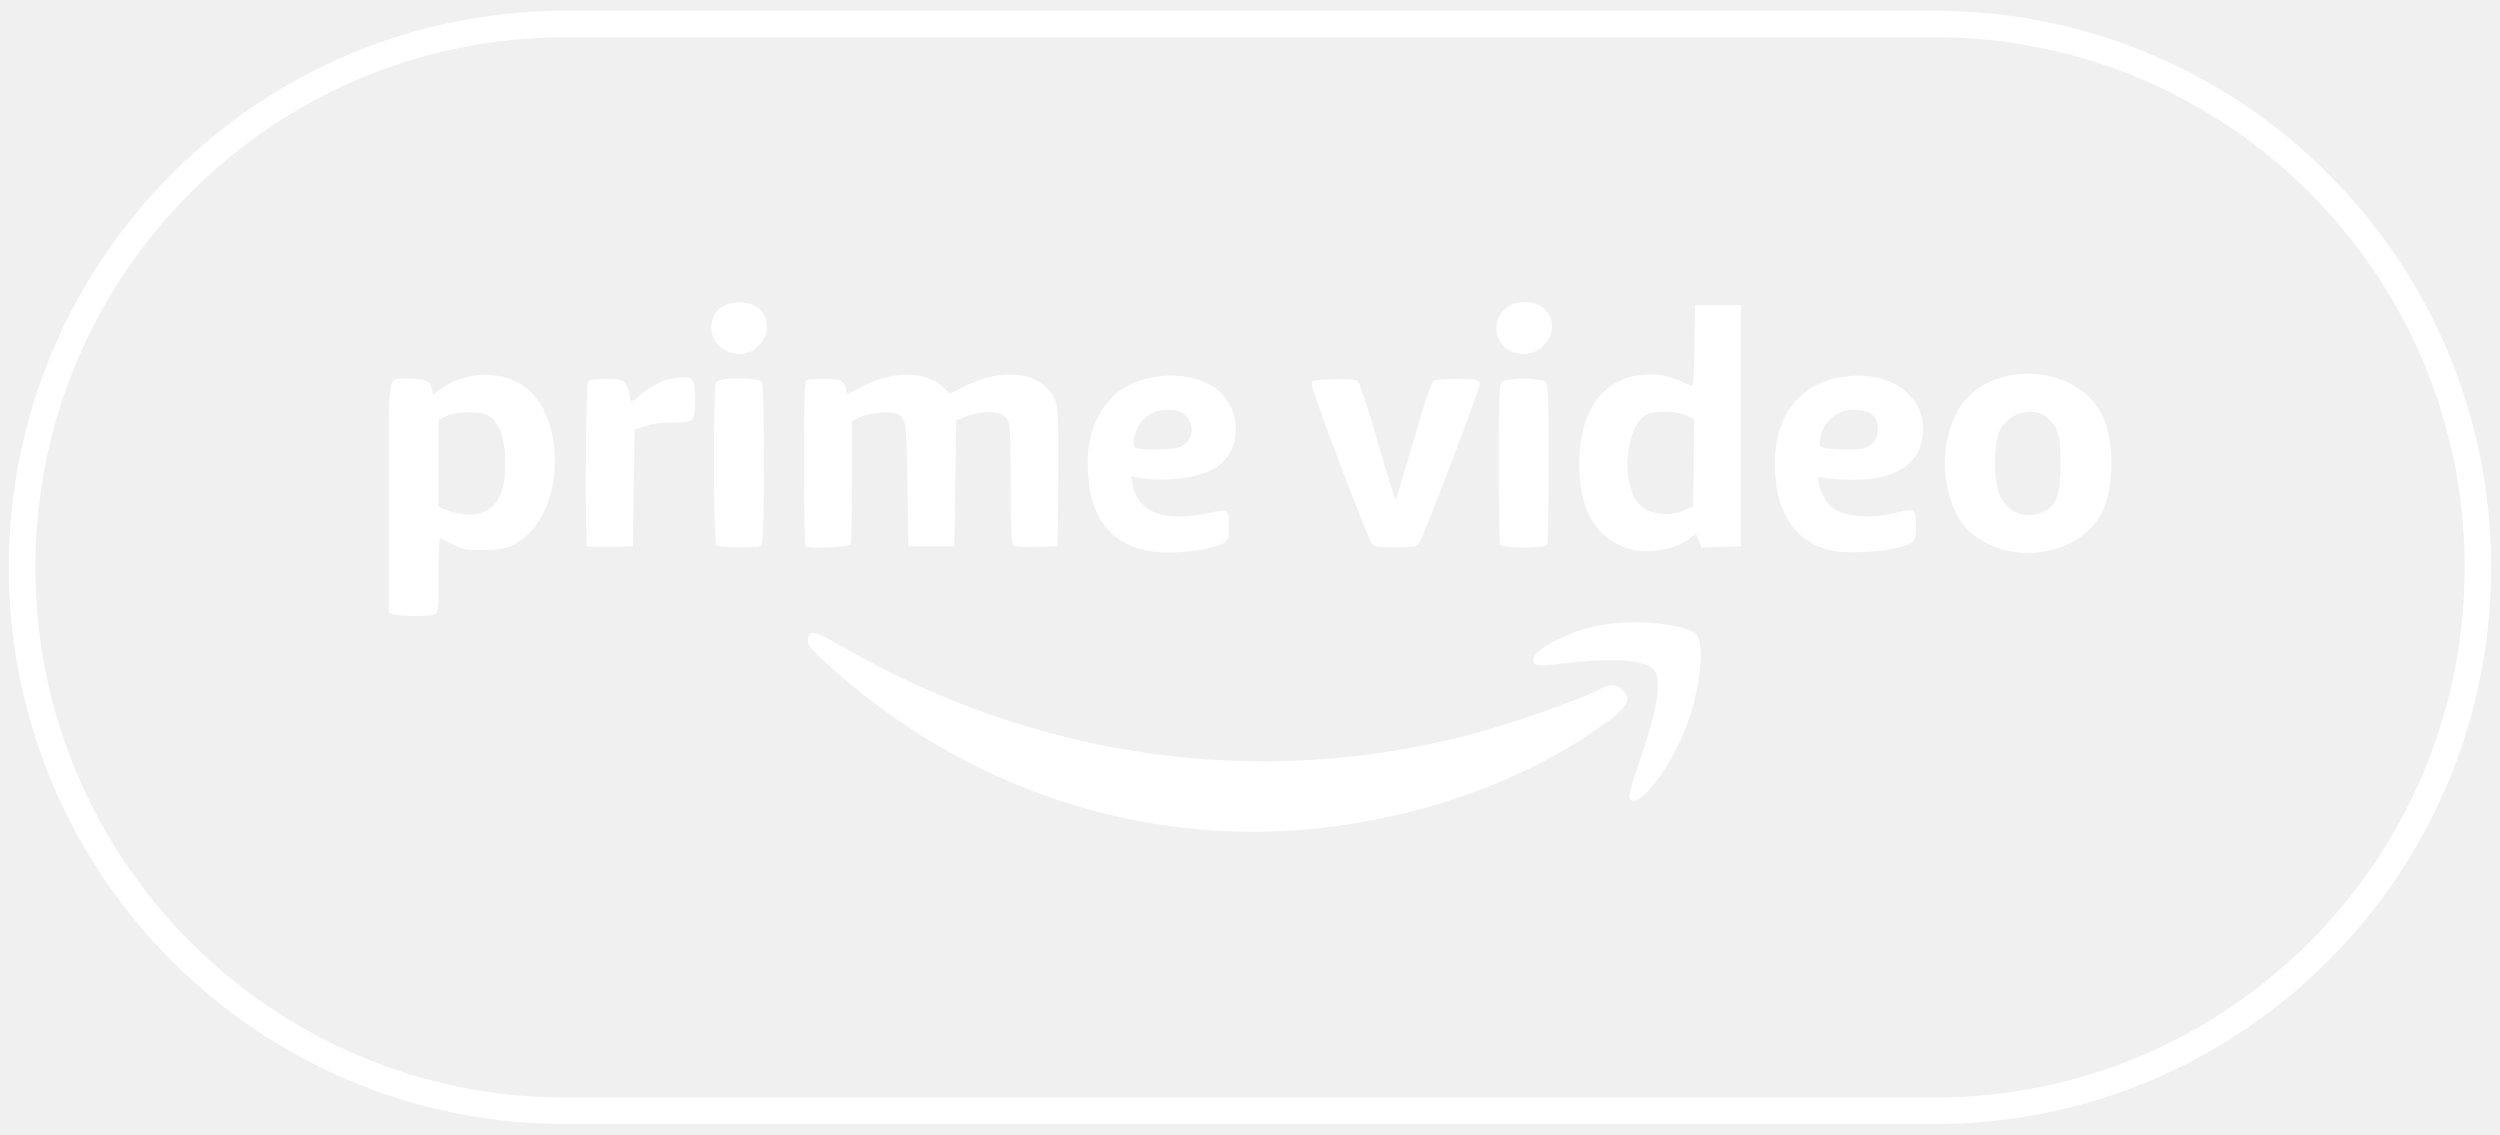
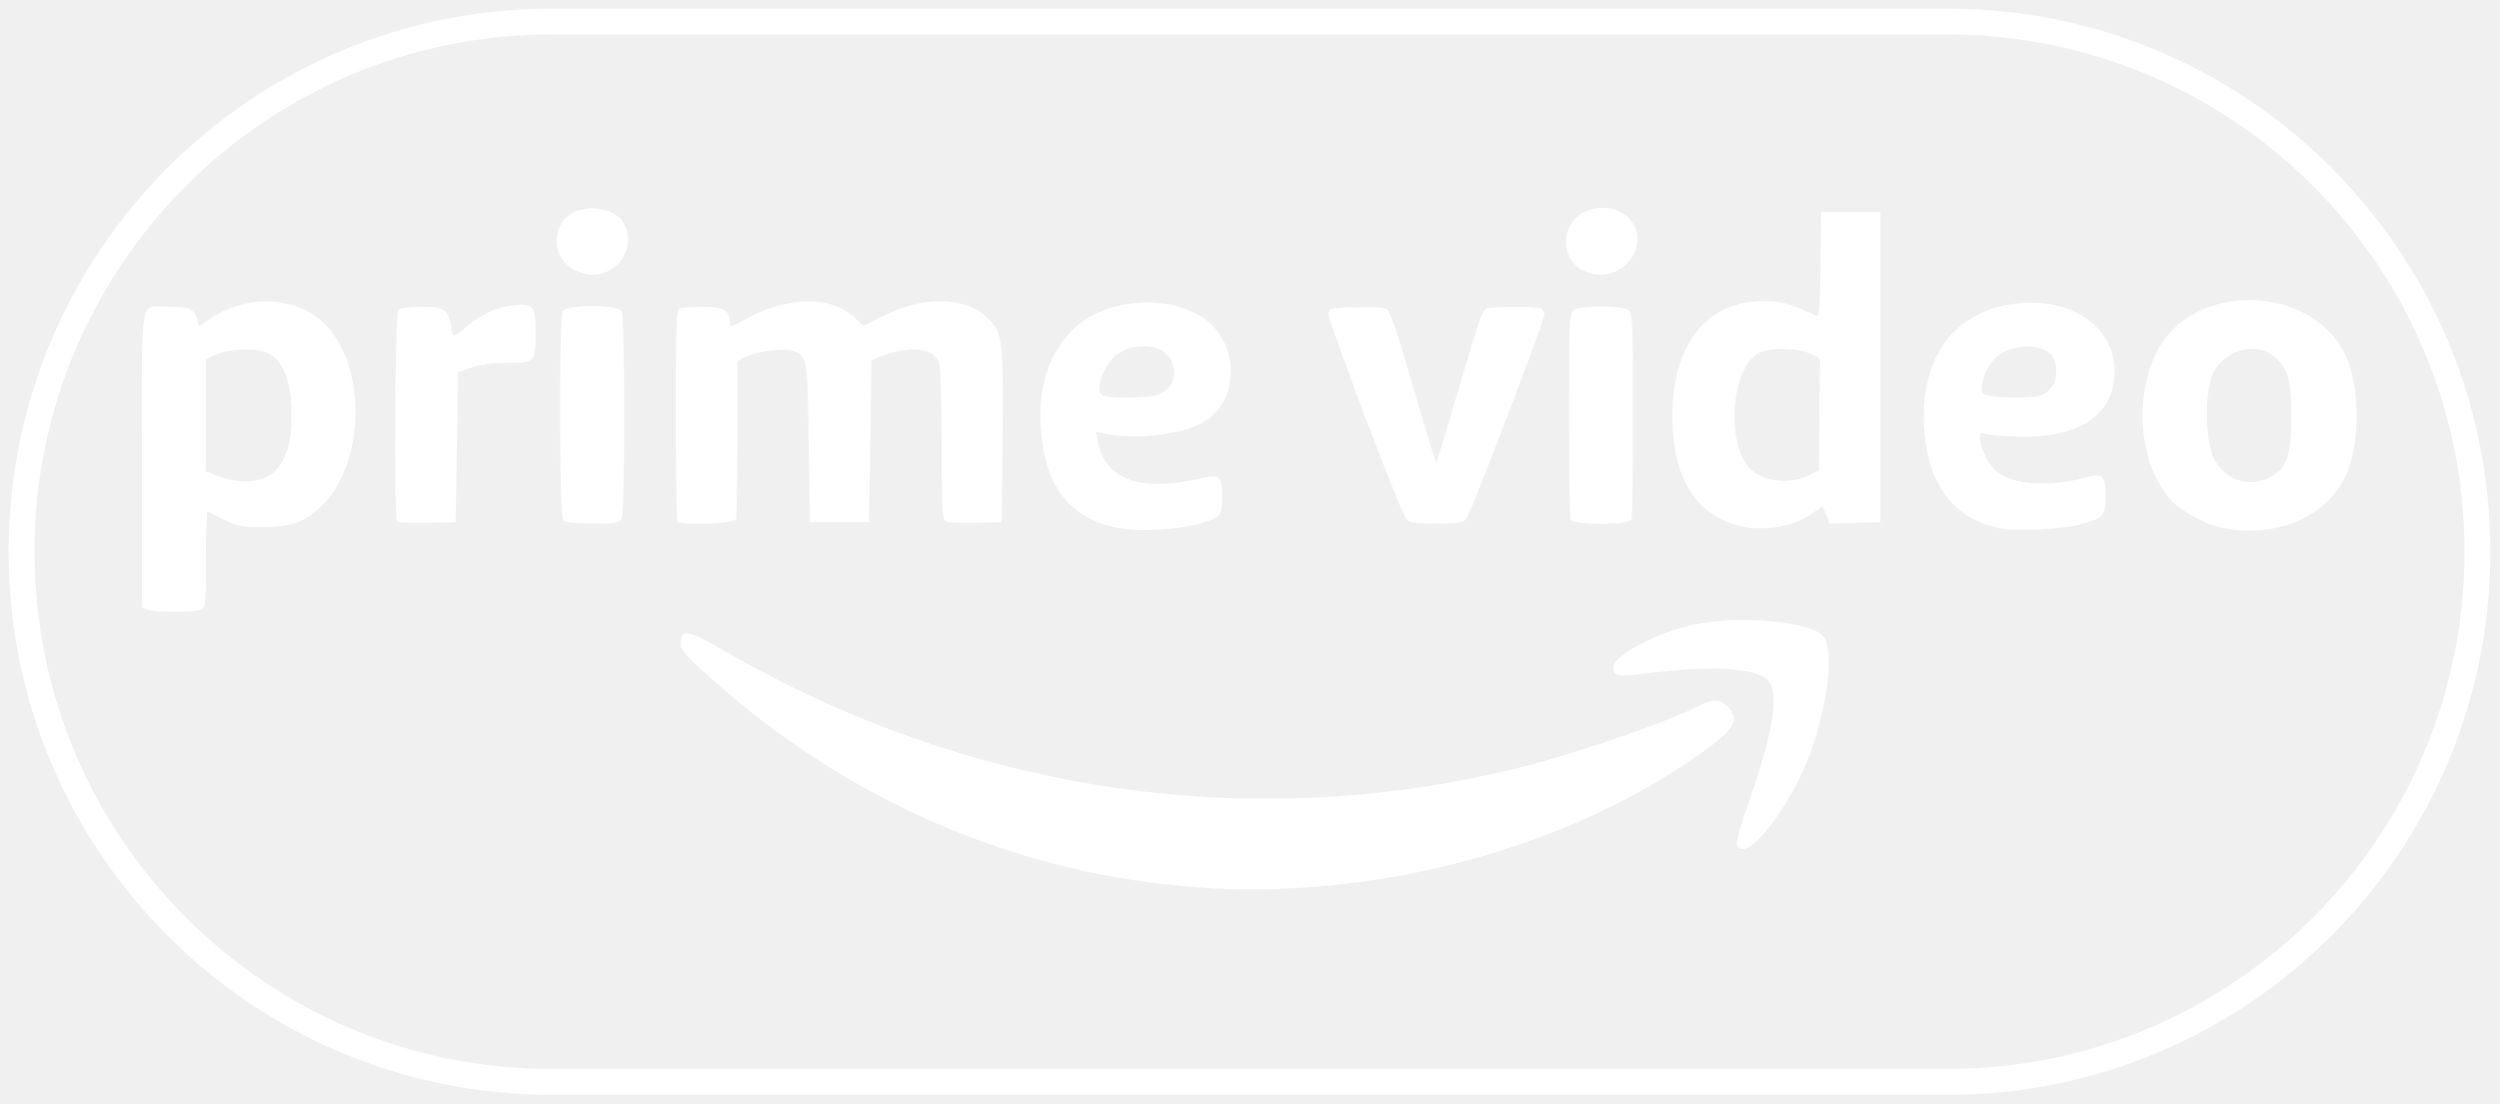
- <svg xmlns="http://www.w3.org/2000/svg" width="141" height="64" viewBox="0 0 141.47 64">
-   <rect x="1.25" y="1.25" width="138.97" height="61.5" rx="30.75" fill="none" stroke="#fff" stroke-width="1.5" />
-   <g transform="translate(22,17.0) scale(0.1083032) translate(0,0)">
-     <path fill="#fff" fill-rule="evenodd" d="M429.6,275.9C355.8,270.7 286.7,240.9 230.2,190.0C220.8,181.5 219.0,179.4 219.0,177.0C219.0,170.7 221.8,171.1 236.8,179.8C337.4,238.0 453.0,254.6 562.6,226.5C585.3,220.7 620.3,208.5 633.1,202.0C638.2,199.3 641.6,199.5 644.5,202.5C650.3,208.2 647.0,212.5 627.1,225.8C573.1,261.8 498.1,280.8 429.6,275.9ZM649.1,260.0C647.2,258.9 647.9,256.2 654.3,237.5C663.3,211.3 665.4,196.3 660.7,191.6C655.9,186.8 638.6,185.7 614.4,188.6C599.6,190.4 598.0,190.2 598.0,186.6C598.0,182.1 612.4,174.0 627.5,169.9C645.3,165.0 677.1,167.2 683.2,173.7C687.5,178.3 685.7,198.6 679.3,217.8C672.2,239.3 654.8,263.6 649.1,260.0ZM2.2,163.0L-0.0,162.1L-0.0,102.1C-0.0,32.9 -1.3,40.0 11.4,40.0C19.4,40.0 21.5,41.0 22.6,45.5L23.2,48.0L27.7,44.9C42.9,34.4 64.4,35.8 75.4,48.1C91.2,65.5 90.4,102.9 74.0,119.9C66.9,127.2 61.1,129.5 49.5,129.5C39.2,129.5 39.0,129.4 26.7,123.2C26.3,123.0 26.0,131.6 26.0,142.4C26.0,160.7 25.9,162.0 24.1,163.0C21.7,164.2 5.4,164.2 2.2,163.0ZM394.4,129.4C376.0,124.9 366.4,111.4 365.3,88.5C364.4,72.2 368.4,59.9 377.5,50.1C391.6,35.0 423.3,34.2 436.0,48.6C445.4,59.4 444.6,76.4 434.3,84.9C426.7,91.2 407.0,94.4 392.1,91.7L387.8,90.9L388.5,94.7C391.3,109.7 404.7,115.1 427.7,110.2C438.7,107.9 439.0,108.1 439.0,117.2C439.0,123.1 438.7,124.1 436.8,125.4C429.4,130.1 406.0,132.3 394.4,129.4ZM755.0,130.0C735.9,126.0 725.5,111.9 724.3,88.5C722.9,61.0 735.9,42.7 759.5,39.0C785.9,34.8 805.8,50.9 801.0,72.5C798.6,83.2 790.2,89.6 775.6,92.1C769.0,93.2 752.1,92.8 748.5,91.4C744.4,89.8 748.8,102.9 753.8,107.0C760.3,112.3 775.0,113.4 789.4,109.5C797.2,107.4 798.0,108.2 798.0,117.1C798.0,125.1 797.3,125.8 787.5,128.5C780.4,130.4 761.4,131.3 755.0,130.0ZM846.1,129.9C839.1,128.6 829.5,123.6 825.1,119.0C812.0,105.4 809.1,77.6 818.9,58.2C833.3,29.7 881.7,30.5 895.5,59.6C901.8,72.8 901.6,97.1 895.1,109.8C887.0,125.7 866.8,134.0 846.1,129.9ZM647.5,128.6C630.6,123.3 622.0,108.4 622.0,84.5C622.0,55.2 635.7,37.8 659.0,37.7C666.2,37.7 668.8,38.4 680.7,43.7C681.7,44.1 682.0,39.3 682.2,22.8L682.5,1.5L694.5,1.5L706.5,1.5L706.5,64.5L706.5,127.5L696.2,127.8L685.9,128.1L684.5,124.5L683.0,121.0L678.8,124.0C671.1,129.6 657.2,131.7 647.5,128.6ZM103.7,127.4C102.4,126.1 102.9,42.5 104.2,41.2C104.9,40.5 108.6,40.0 113.6,40.0C123.0,40.0 124.5,41.1 125.7,48.3C126.4,52.9 126.2,52.9 132.0,48.0C138.0,43.0 144.1,40.2 151.1,39.4C159.1,38.5 160.0,39.7 160.0,51.0C160.0,62.5 159.7,62.8 148.3,62.8C142.4,62.8 137.7,63.4 134.0,64.7L128.5,66.5L128.0,97.0L127.5,127.5L115.9,127.8C109.6,127.9 104.1,127.7 103.7,127.4ZM171.2,126.8C169.6,125.2 169.5,44.9 171.0,41.9C172.6,39.0 193.4,39.0 195.0,41.9C195.6,43.2 196.0,58.2 196.0,84.0C196.0,109.8 195.6,124.8 195.0,126.1C194.0,127.8 192.8,128.0 183.2,128.0C176.1,128.0 172.0,127.6 171.2,126.8ZM217.7,127.3C217.3,127.0 217.0,107.4 217.0,83.9C217.0,45.9 217.2,41.1 218.6,40.6C219.5,40.3 223.7,40.0 228.0,40.0C236.3,40.0 239.0,41.5 239.0,46.2C239.0,48.5 238.9,48.6 246.2,44.6C262.5,35.7 280.2,35.6 289.3,44.1L293.1,47.8L300.7,44.0C317.2,35.5 334.8,35.7 343.6,44.5C349.9,50.8 350.1,52.6 349.8,92.5L349.5,127.5L338.6,127.8C331.5,128.0 327.3,127.7 326.4,126.9C325.3,126.0 325.0,120.1 325.0,95.4C325.0,78.6 324.6,64.0 324.0,62.6C321.8,56.8 312.2,55.7 301.0,59.9L296.5,61.6L296.0,94.5L295.5,127.5L283.5,127.5L271.5,127.5L271.0,95.5C270.5,60.4 270.4,59.9 264.5,58.0C260.4,56.6 249.7,58.1 244.8,60.6L242.0,62.1L242.0,93.4C242.0,110.7 241.7,125.5 241.4,126.4C240.8,128.1 219.2,128.9 217.7,127.3ZM513.8,126.2C511.5,123.6 481.8,45.2 482.2,42.7C482.5,40.6 483.0,40.5 493.5,40.2C501.3,40.0 505.0,40.3 506.2,41.2C507.3,42.0 511.2,53.7 516.7,72.8C521.5,89.4 525.7,103.0 526.0,103.0C526.3,103.0 529.6,92.3 533.4,79.2C542.8,47.2 544.6,41.9 546.2,40.9C547.7,39.9 566.0,39.7 568.4,40.6C569.3,40.9 570.0,42.1 570.0,43.1C570.0,45.7 540.0,124.1 538.2,126.2C536.9,127.7 534.9,128.0 526.0,128.0C517.1,128.0 515.1,127.7 513.8,126.2ZM580.6,126.4C580.3,125.5 580.0,106.5 580.0,84.0C580.0,48.2 580.2,42.9 581.6,41.6C583.8,39.3 602.2,39.3 604.4,41.6C605.8,42.9 606.0,48.2 606.0,84.0C606.0,106.5 605.7,125.5 605.4,126.4C604.5,128.8 581.5,128.8 580.6,126.4ZM50.9,109.0C58.3,105.3 61.7,94.9 60.7,79.5C60.2,69.9 57.3,62.9 52.7,59.6C48.8,56.7 36.3,56.7 30.2,59.4L26.0,61.3L26.0,84.1L26.0,106.9L31.2,108.9C38.1,111.5 45.9,111.6 50.9,109.0ZM677.8,108.3L681.5,106.5L681.8,83.8L682.0,61.1L678.8,59.4C673.7,56.7 661.4,56.4 657.0,58.8C646.2,64.7 643.6,94.0 652.9,105.0C657.9,111.0 669.2,112.5 677.8,108.3ZM864.6,109.4C871.5,106.1 873.5,100.6 873.5,84.5C873.5,69.0 872.0,64.3 865.7,59.6C858.5,54.3 846.1,58.0 841.8,66.8C838.3,74.0 838.4,94.2 842.0,101.5C846.4,110.3 855.8,113.6 864.6,109.4ZM413.5,75.6C423.0,71.6 420.7,57.7 410.2,56.3C401.3,55.1 394.4,58.7 390.9,66.5C388.3,72.2 388.4,75.7 391.2,76.3C396.8,77.4 410.2,76.9 413.5,75.6ZM769.9,76.4C775.1,75.3 778.0,71.8 778.0,66.6C778.0,59.7 775.0,56.8 767.2,56.2C756.8,55.5 748.9,62.1 747.8,72.5C747.5,75.1 747.9,75.6 750.5,76.1C754.6,77.0 766.0,77.1 769.9,76.4ZM176.1,25.2C169.0,21.7 166.6,13.6 170.3,6.4C174.5,-1.7 190.4,-2.2 195.5,5.6C201.4,14.7 194.2,27.0 183.0,27.0C181.1,27.0 178.0,26.2 176.1,25.2ZM586.4,25.6C578.2,22.0 576.1,11.1 582.4,4.3C586.9,-0.7 596.3,-1.7 602.0,2.2C616.1,11.8 602.3,32.5 586.4,25.6Z" />
+ <svg xmlns="http://www.w3.org/2000/svg" width="145" height="64" viewBox="0 0 145.00 64.0">
+   <rect x="1.25" y="1.25" width="142.5" height="61.5" rx="30.75" fill="none" stroke="#fff" stroke-width="1.5" />
+   <g transform="translate(-20.77,-10.33) scale(1.3183)">
+     <g transform="translate(22,17.0) scale(0.1083032) translate(0,0)">
+       <path fill="#fff" fill-rule="evenodd" d="M429.6,275.9C355.8,270.7 286.7,240.9 230.2,190.0C220.8,181.5 219.0,179.4 219.0,177.0C219.0,170.7 221.8,171.1 236.8,179.8C337.4,238.0 453.0,254.6 562.6,226.5C585.3,220.7 620.3,208.5 633.1,202.0C638.2,199.3 641.6,199.5 644.5,202.5C650.3,208.2 647.0,212.5 627.1,225.8C573.1,261.8 498.1,280.8 429.6,275.9ZM649.1,260.0C647.2,258.9 647.9,256.2 654.3,237.5C663.3,211.3 665.4,196.3 660.7,191.6C655.9,186.8 638.6,185.7 614.4,188.6C599.6,190.4 598.0,190.2 598.0,186.6C598.0,182.1 612.4,174.0 627.5,169.9C645.3,165.0 677.1,167.2 683.2,173.7C687.5,178.3 685.7,198.6 679.3,217.8C672.2,239.3 654.8,263.6 649.1,260.0ZM2.2,163.0L-0.0,162.1L-0.0,102.1C-0.0,32.9 -1.3,40.0 11.4,40.0C19.4,40.0 21.5,41.0 22.6,45.5L23.2,48.0L27.7,44.9C42.9,34.4 64.4,35.8 75.4,48.1C91.2,65.5 90.4,102.9 74.0,119.9C66.9,127.2 61.1,129.5 49.5,129.5C39.2,129.5 39.0,129.4 26.7,123.2C26.3,123.0 26.0,131.6 26.0,142.4C26.0,160.7 25.9,162.0 24.1,163.0C21.7,164.2 5.4,164.2 2.2,163.0ZM394.4,129.4C376.0,124.9 366.4,111.4 365.3,88.5C364.4,72.2 368.4,59.9 377.5,50.1C391.6,35.0 423.3,34.2 436.0,48.6C445.4,59.4 444.6,76.4 434.3,84.9C426.7,91.2 407.0,94.4 392.1,91.7L387.8,90.9L388.5,94.7C391.3,109.7 404.7,115.1 427.7,110.2C438.7,107.9 439.0,108.1 439.0,117.2C439.0,123.1 438.7,124.1 436.8,125.4C429.4,130.1 406.0,132.3 394.4,129.4ZM755.0,130.0C735.9,126.0 725.5,111.9 724.3,88.5C722.9,61.0 735.9,42.7 759.5,39.0C785.9,34.8 805.8,50.9 801.0,72.5C798.6,83.2 790.2,89.6 775.6,92.1C769.0,93.2 752.1,92.8 748.5,91.4C744.4,89.8 748.8,102.9 753.8,107.0C760.3,112.3 775.0,113.4 789.4,109.5C797.2,107.4 798.0,108.2 798.0,117.1C798.0,125.1 797.3,125.8 787.5,128.5C780.4,130.4 761.4,131.3 755.0,130.0ZM846.1,129.9C839.1,128.6 829.5,123.6 825.1,119.0C812.0,105.4 809.1,77.6 818.9,58.2C833.3,29.7 881.7,30.5 895.5,59.6C901.8,72.8 901.6,97.1 895.1,109.8C887.0,125.7 866.8,134.0 846.1,129.9ZM647.5,128.6C630.6,123.3 622.0,108.4 622.0,84.5C622.0,55.2 635.7,37.8 659.0,37.7C666.2,37.7 668.8,38.4 680.7,43.7C681.7,44.1 682.0,39.3 682.2,22.8L682.5,1.5L694.5,1.5L706.5,1.5L706.5,64.5L706.5,127.5L696.2,127.8L685.9,128.1L684.5,124.5L683.0,121.0L678.8,124.0C671.1,129.6 657.2,131.7 647.5,128.6ZM103.7,127.4C102.4,126.1 102.9,42.5 104.2,41.2C104.9,40.5 108.6,40.0 113.6,40.0C123.0,40.0 124.5,41.1 125.7,48.3C126.4,52.9 126.2,52.9 132.0,48.0C138.0,43.0 144.1,40.2 151.1,39.4C159.1,38.5 160.0,39.7 160.0,51.0C160.0,62.5 159.7,62.8 148.3,62.8C142.4,62.8 137.7,63.4 134.0,64.7L128.5,66.5L128.0,97.0L127.5,127.5L115.9,127.8C109.6,127.9 104.1,127.7 103.7,127.4ZM171.2,126.8C169.6,125.2 169.5,44.9 171.0,41.9C172.6,39.0 193.4,39.0 195.0,41.9C195.6,43.2 196.0,58.2 196.0,84.0C196.0,109.8 195.6,124.8 195.0,126.1C194.0,127.8 192.8,128.0 183.2,128.0C176.1,128.0 172.0,127.6 171.2,126.8ZM217.7,127.3C217.3,127.0 217.0,107.4 217.0,83.9C217.0,45.9 217.2,41.1 218.6,40.6C219.5,40.3 223.7,40.0 228.0,40.0C236.3,40.0 239.0,41.5 239.0,46.2C239.0,48.5 238.9,48.6 246.2,44.6C262.5,35.7 280.2,35.6 289.3,44.1L293.1,47.8L300.7,44.0C317.2,35.5 334.8,35.7 343.6,44.5C349.9,50.8 350.1,52.6 349.8,92.5L349.5,127.5L338.6,127.8C331.5,128.0 327.3,127.7 326.4,126.9C325.3,126.0 325.0,120.1 325.0,95.4C325.0,78.6 324.6,64.0 324.0,62.6C321.8,56.8 312.2,55.7 301.0,59.9L296.5,61.6L296.0,94.5L295.5,127.5L283.5,127.5L271.5,127.5L271.0,95.5C270.5,60.4 270.4,59.9 264.5,58.0C260.4,56.6 249.7,58.1 244.8,60.6L242.0,62.1L242.0,93.4C242.0,110.7 241.7,125.5 241.4,126.4C240.8,128.1 219.2,128.9 217.7,127.3ZM513.8,126.2C511.5,123.6 481.8,45.2 482.2,42.7C482.5,40.6 483.0,40.5 493.5,40.2C501.3,40.0 505.0,40.3 506.2,41.2C507.3,42.0 511.2,53.7 516.7,72.8C521.5,89.4 525.7,103.0 526.0,103.0C526.3,103.0 529.6,92.3 533.4,79.2C542.8,47.2 544.6,41.9 546.2,40.9C547.7,39.9 566.0,39.7 568.4,40.6C569.3,40.9 570.0,42.1 570.0,43.1C570.0,45.7 540.0,124.1 538.2,126.2C536.9,127.7 534.9,128.0 526.0,128.0C517.1,128.0 515.1,127.7 513.8,126.2ZM580.6,126.4C580.3,125.5 580.0,106.5 580.0,84.0C580.0,48.2 580.2,42.9 581.6,41.6C583.8,39.3 602.2,39.3 604.4,41.6C605.8,42.9 606.0,48.2 606.0,84.0C606.0,106.5 605.7,125.5 605.4,126.4C604.5,128.8 581.5,128.8 580.6,126.4ZM50.9,109.0C58.3,105.3 61.7,94.9 60.7,79.5C60.2,69.9 57.3,62.9 52.7,59.6C48.8,56.7 36.3,56.7 30.2,59.4L26.0,61.3L26.0,84.1L26.0,106.9L31.2,108.9C38.1,111.5 45.9,111.6 50.9,109.0ZM677.8,108.3L681.5,106.5L681.8,83.8L682.0,61.1L678.8,59.4C673.7,56.7 661.4,56.4 657.0,58.8C646.2,64.7 643.6,94.0 652.9,105.0C657.9,111.0 669.2,112.5 677.8,108.3ZM864.6,109.4C871.5,106.1 873.5,100.6 873.5,84.5C873.5,69.0 872.0,64.3 865.7,59.6C858.5,54.3 846.1,58.0 841.8,66.8C838.3,74.0 838.4,94.2 842.0,101.5C846.4,110.3 855.8,113.6 864.6,109.4ZM413.5,75.6C423.0,71.6 420.7,57.7 410.2,56.3C401.3,55.1 394.4,58.7 390.9,66.5C388.3,72.2 388.4,75.7 391.2,76.3C396.8,77.4 410.2,76.9 413.5,75.6ZM769.9,76.4C775.1,75.3 778.0,71.8 778.0,66.6C778.0,59.7 775.0,56.8 767.2,56.2C756.8,55.5 748.9,62.1 747.8,72.5C747.5,75.1 747.9,75.6 750.5,76.1C754.6,77.0 766.0,77.1 769.9,76.4ZM176.1,25.2C169.0,21.7 166.6,13.6 170.3,6.4C174.5,-1.7 190.4,-2.2 195.5,5.6C201.4,14.7 194.2,27.0 183.0,27.0C181.1,27.0 178.0,26.2 176.1,25.2ZM586.4,25.6C578.2,22.0 576.1,11.1 582.4,4.3C586.9,-0.7 596.3,-1.7 602.0,2.2C616.1,11.8 602.3,32.5 586.4,25.6Z" />
+     </g>
  </g>
</svg>
